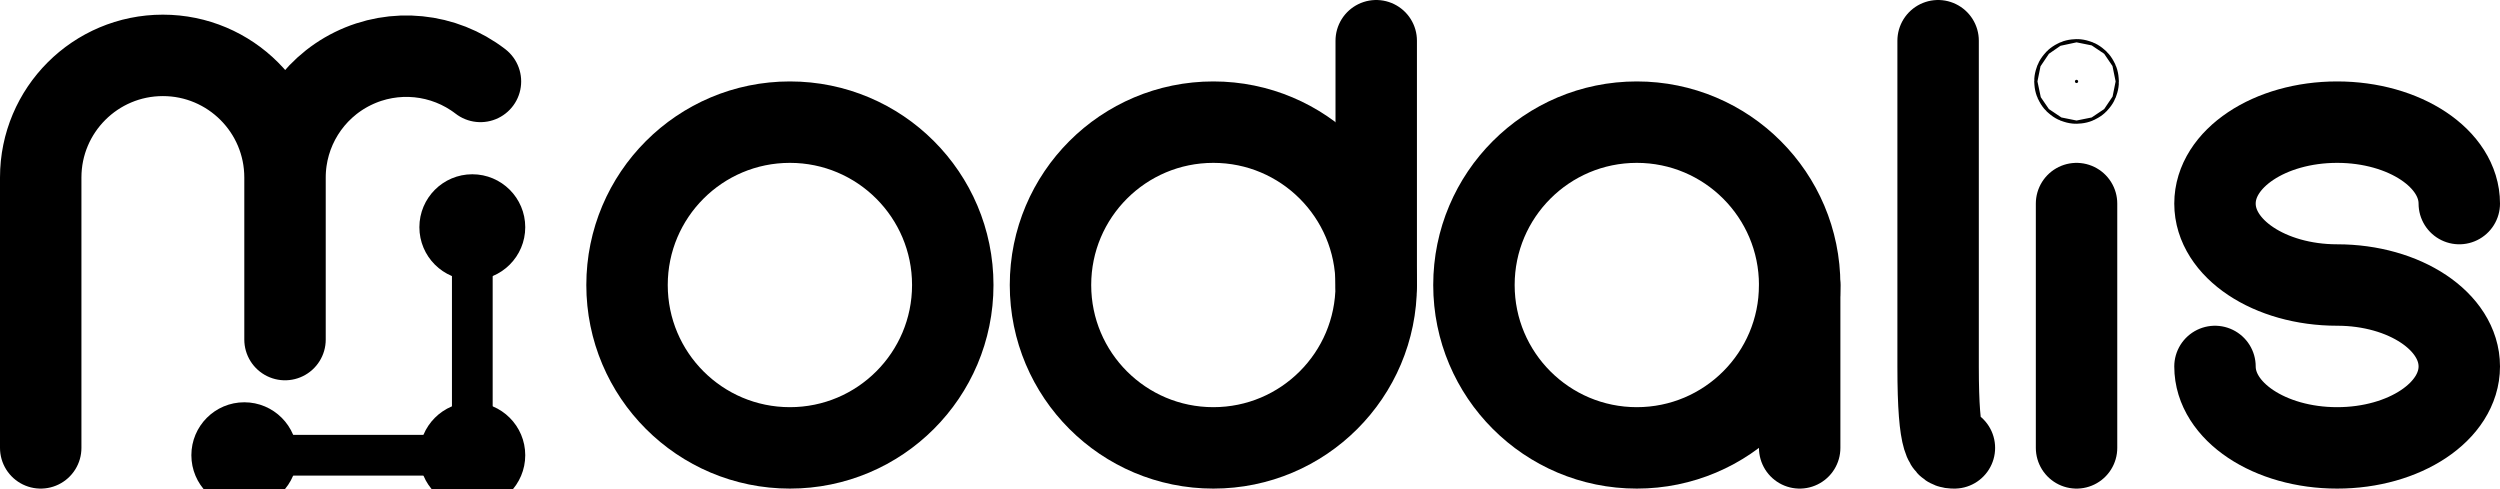
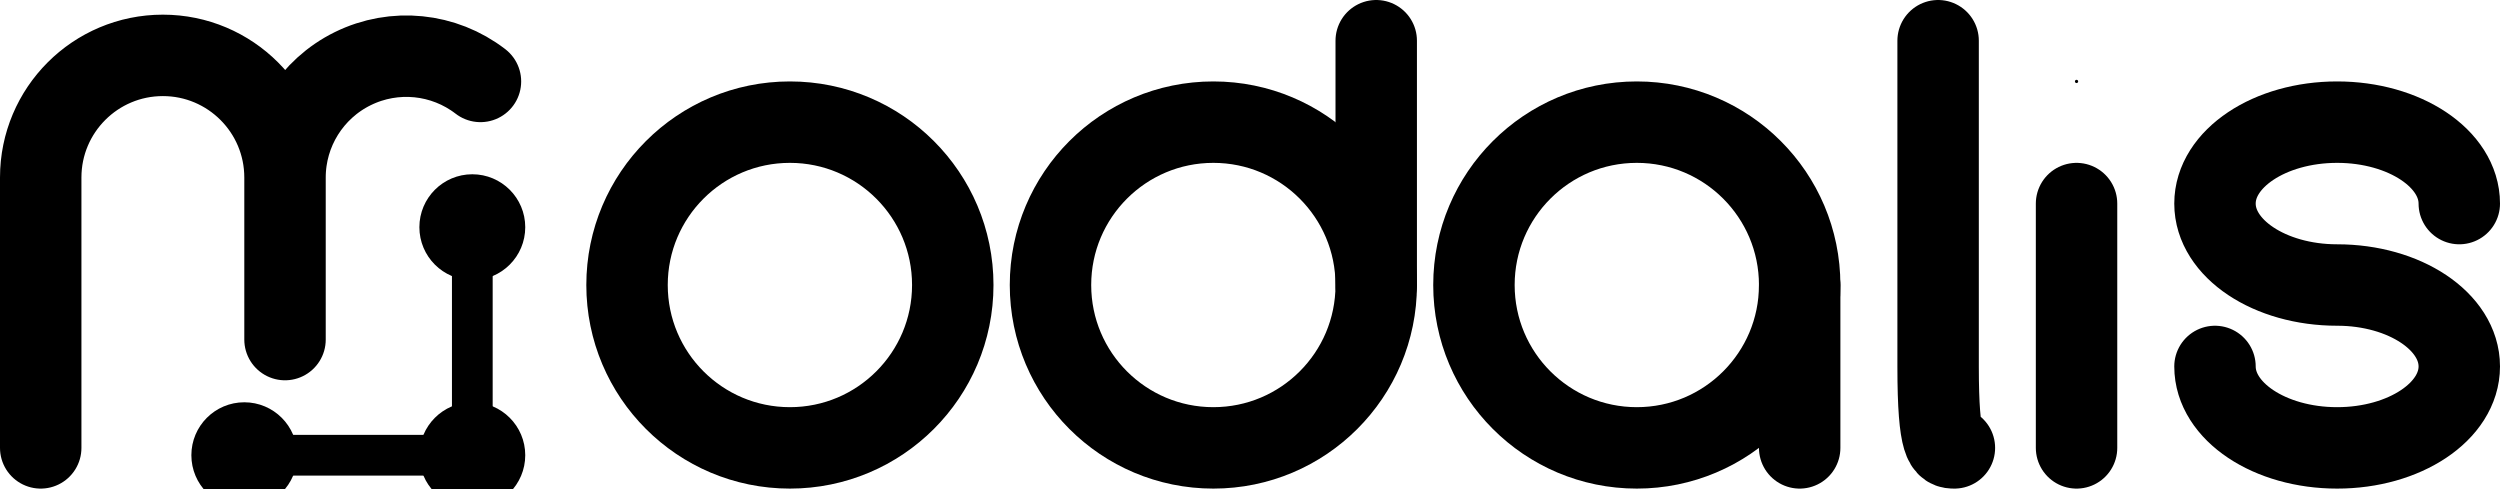
<svg xmlns="http://www.w3.org/2000/svg" width="100%" height="100%" viewBox="0 0 3070 600">
  <path d="M 50 550 L 50 218 A 1.0 1.0 0 0 1 350 218 L 350 417 L 350 218 A 149 149 0 0 1 590 100" fill="none" stroke="#000000" stroke-width="100" stroke-linecap="round" stroke-linejoin="round" />
  <g transform="translate(-150,-200)">
    <line x1="730" y1="759" x2="730" y2="479" stroke-width="50" stroke="#000000" stroke-linecap="round" stroke-linejoin="round">
  </line>
    <circle cx="730" cy="479" r="65" style="fill:#000000;">
  </circle>
    <line x1="730" y1="759" x2="450" y2="759" stroke-width="50" stroke="#000000" stroke-linecap="round" stroke-linejoin="round">
  </line>
    <circle cx="450" cy="759" r="65" style="fill:#000000;">
  </circle>
    <circle cx="730" cy="759" r="65" style="fill:#000000;">
  </circle>
  </g>
  <circle cx="970" cy="350" r="200" fill="none" stroke="#000000" stroke-width="100" stroke-linecap="round" stroke-linejoin="round" />
  <path d="M 1690 350 L 1690 50" fill="none" stroke="#000000" stroke-width="100" stroke-linecap="round" stroke-linejoin="round" />
  <circle cx="1490" cy="350" r="200" fill="none" stroke="#000000" stroke-width="100" stroke-linecap="round" stroke-linejoin="round" />
  <path d="M 2210 350 L 2210 550" fill="none" stroke="#000000" stroke-width="100" stroke-linecap="round" stroke-linejoin="round" />
  <circle cx="2010" cy="350" r="200" fill="none" stroke="#000000" stroke-width="100" stroke-linecap="round" stroke-linejoin="round" />
  <path d="M 2380 50 L 2380 450 C 2380 550 2390 550 2400 550" fill="none" stroke="#000000" stroke-width="100" stroke-linecap="round" stroke-linejoin="round" />
  <path d="M 2550 250 L 2550 550" fill="none" stroke="#000000" stroke-width="100" stroke-linecap="round" stroke-linejoin="round" />
-   <circle cx="2550" cy="100" r="2" fill="#000000" stroke="#000000" stroke-width="100" stroke-linecap="round" stroke-linejoin="round" style="fill:#000000 !important;" />
+   <circle cx="2550" cy="100" r="2" fill="#000000" />
  <path d="M 3020 250 A 150 100 0 1 0 2870 350 A 150 100 0 1 1 2720 450" fill="none" stroke="#000000" stroke-width="100" stroke-linecap="round" stroke-linejoin="round" />
</svg>
